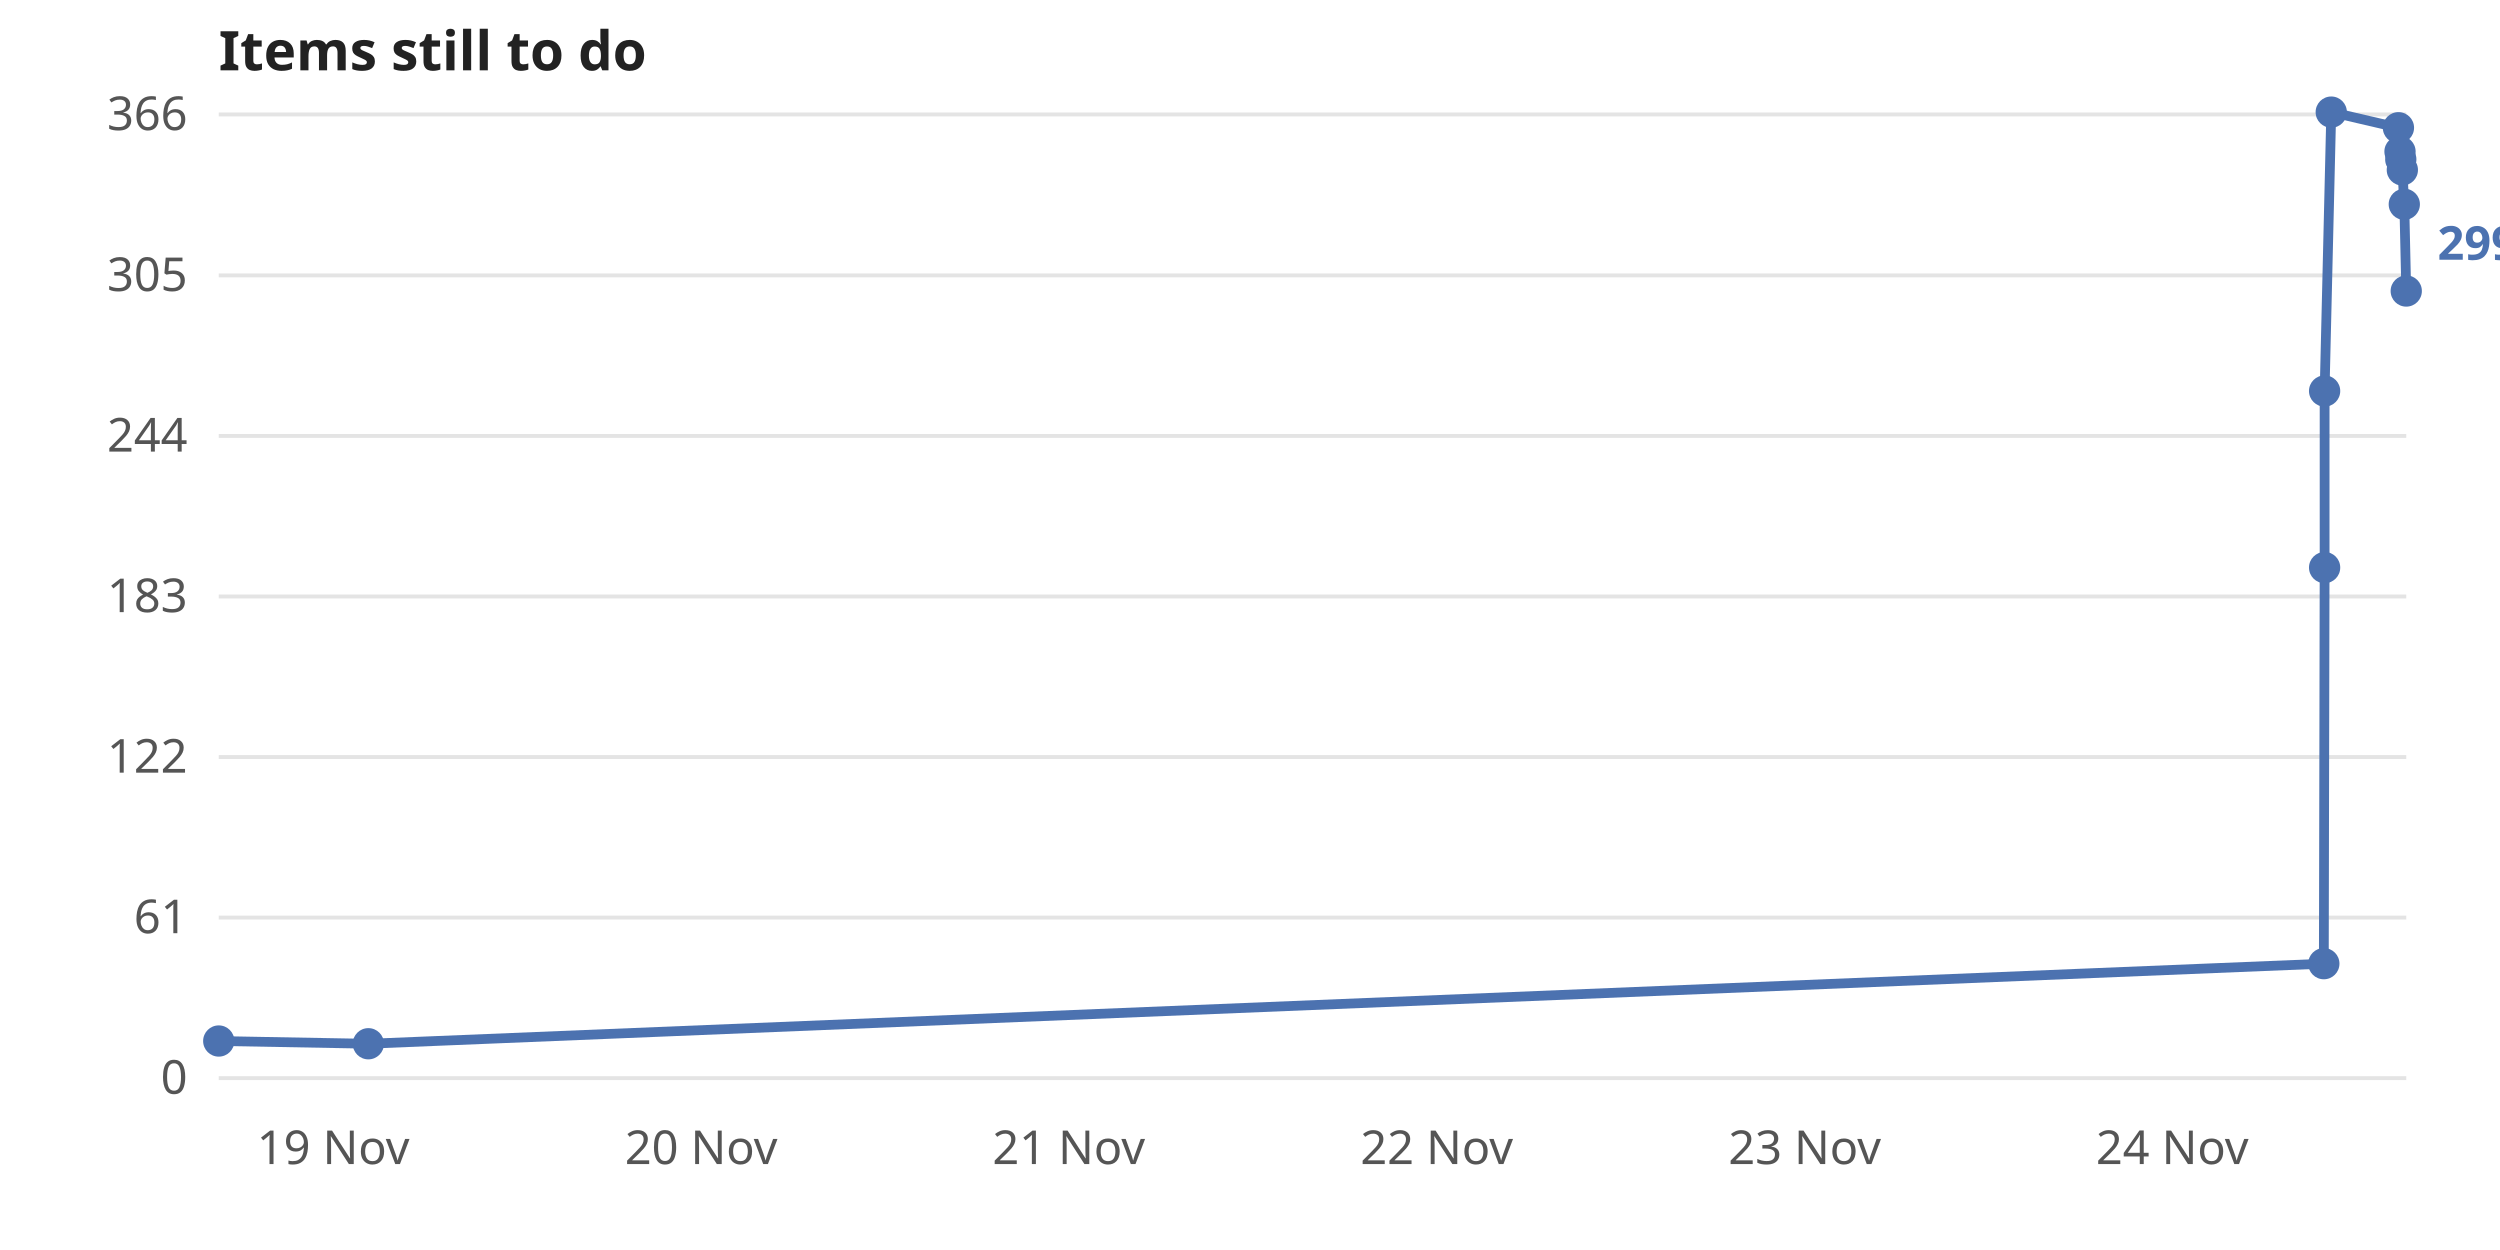
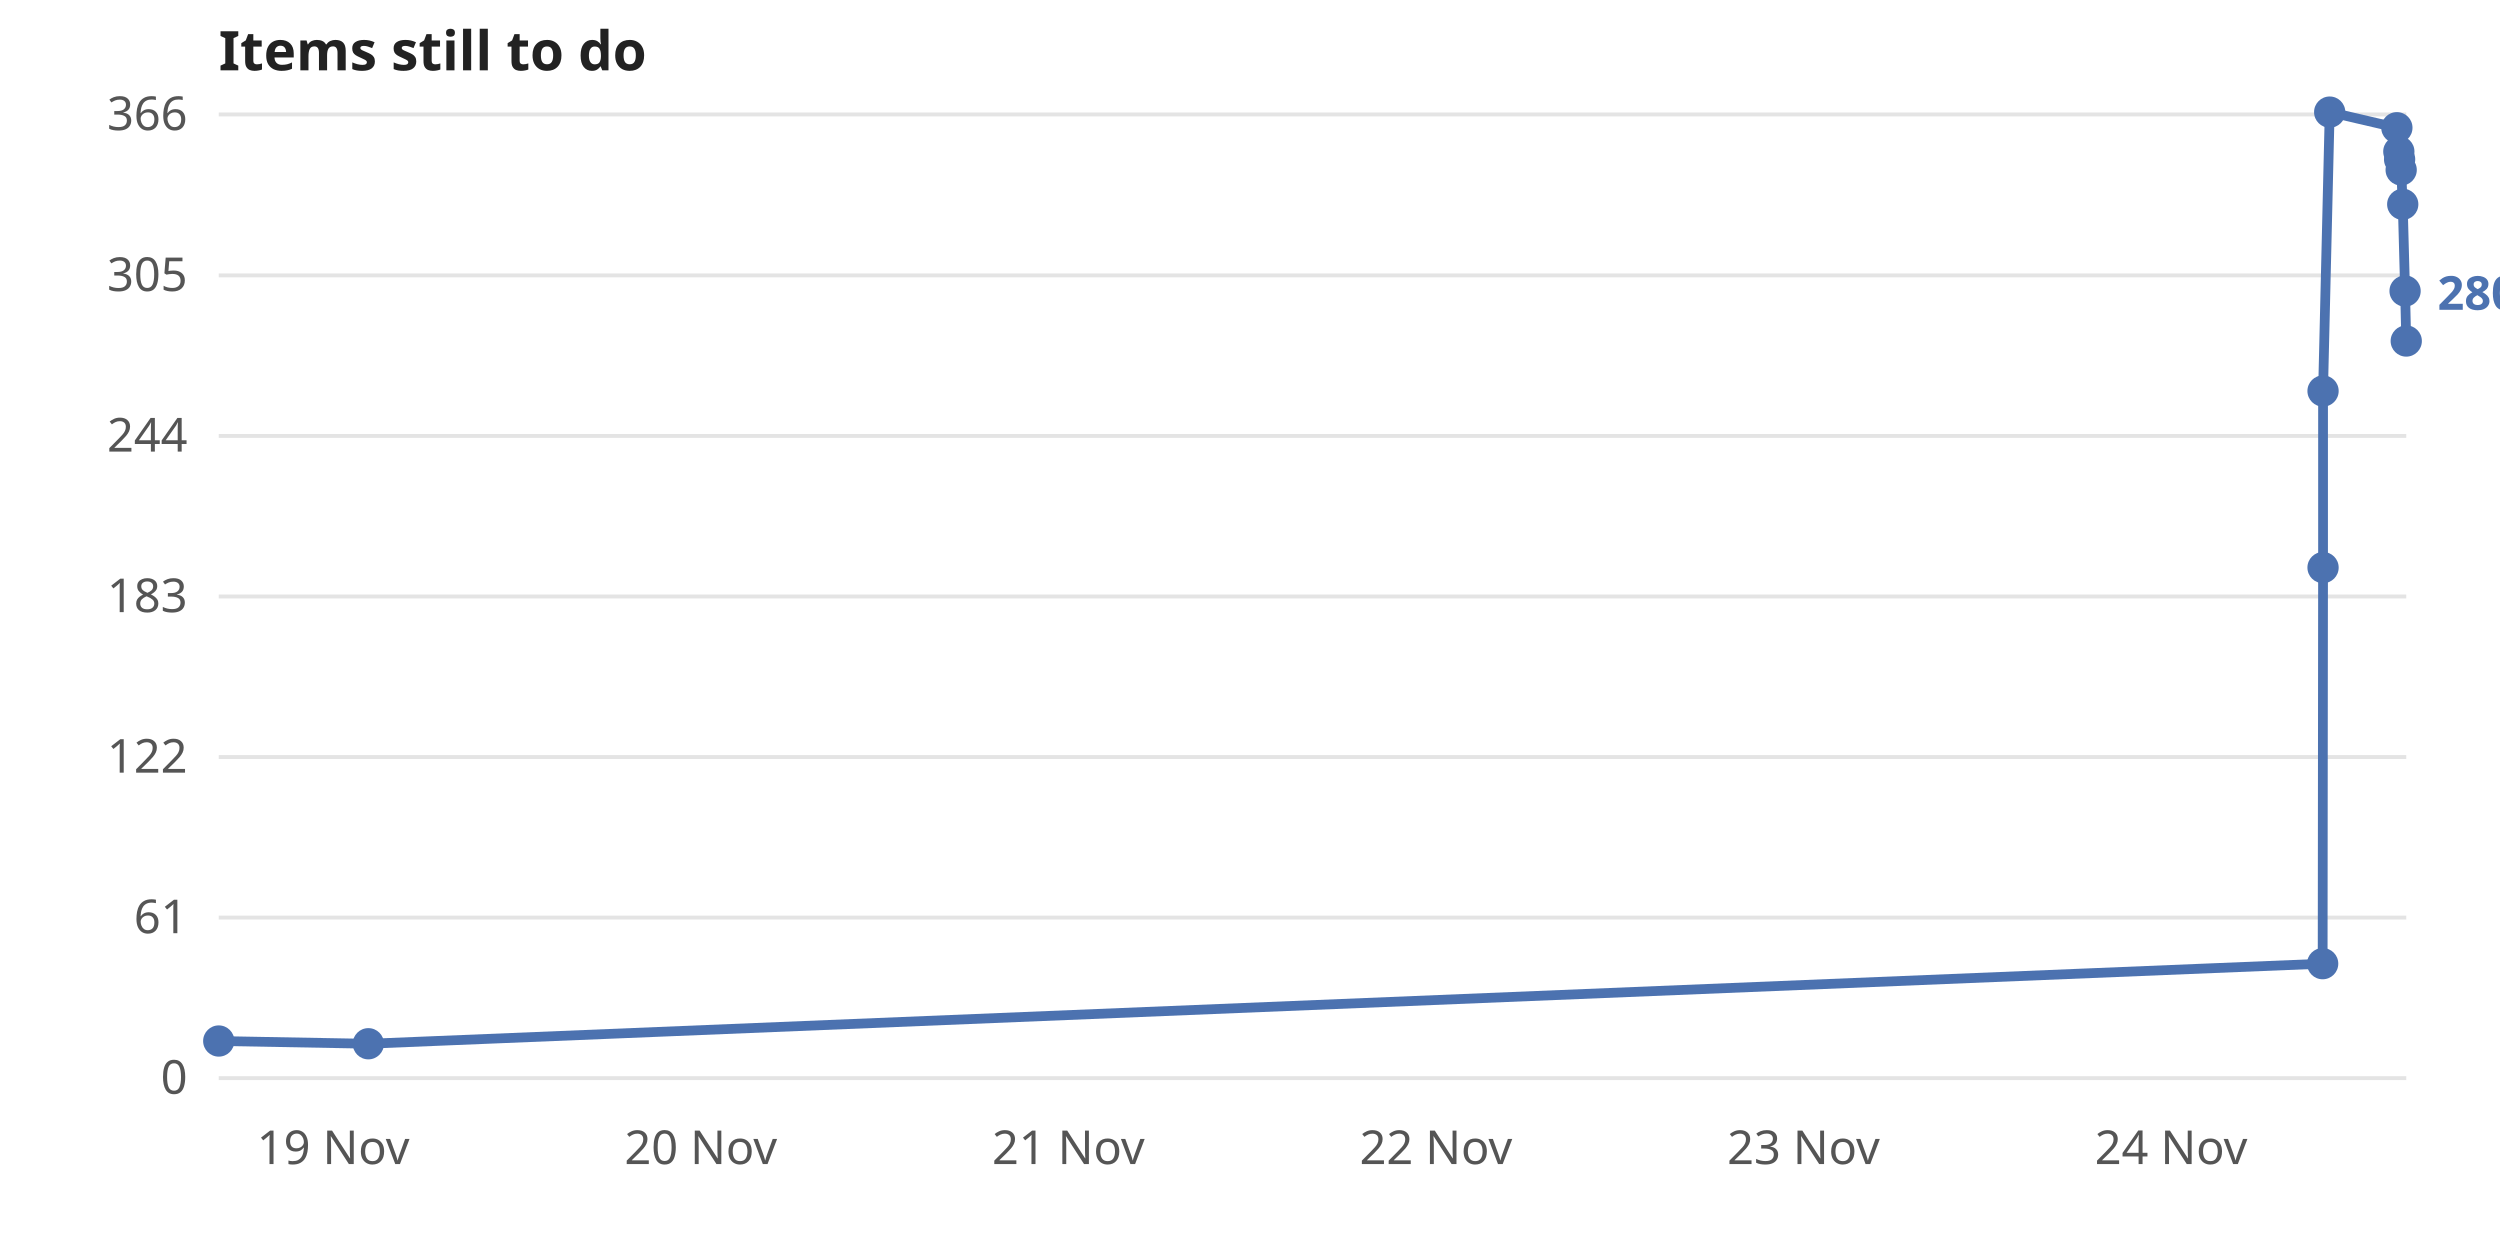
<svg xmlns="http://www.w3.org/2000/svg" viewBox="0 0 640 320" font-family="sans-serif" font-size="12">
  <rect width="640" height="320" fill="#ffffff" />
  <text x="56" y="18" font-size="14" font-weight="bold" fill="#222">Items still to do</text>
  <line x1="56" x2="616" y1="276.0" y2="276.0" stroke="#e4e4e4" />
  <text x="48" y="280.0" text-anchor="end" fill="#555">0</text>
  <line x1="56" x2="616" y1="234.9" y2="234.9" stroke="#e4e4e4" />
  <text x="48" y="238.9" text-anchor="end" fill="#555">61</text>
  <line x1="56" x2="616" y1="193.8" y2="193.8" stroke="#e4e4e4" />
  <text x="48" y="197.8" text-anchor="end" fill="#555">122</text>
  <line x1="56" x2="616" y1="152.7" y2="152.7" stroke="#e4e4e4" />
  <text x="48" y="156.7" text-anchor="end" fill="#555">183</text>
  <line x1="56" x2="616" y1="111.6" y2="111.6" stroke="#e4e4e4" />
  <text x="48" y="115.6" text-anchor="end" fill="#555">244</text>
  <line x1="56" x2="616" y1="70.5" y2="70.5" stroke="#e4e4e4" />
  <text x="48" y="74.5" text-anchor="end" fill="#555">305</text>
  <line x1="56" x2="616" y1="29.3" y2="29.3" stroke="#e4e4e4" />
  <text x="48" y="33.3" text-anchor="end" fill="#555">366</text>
  <text x="85.3" y="298" text-anchor="middle" fill="#555">19 Nov</text>
-   <text x="179.5" y="298" text-anchor="middle" fill="#555">20 Nov</text>
-   <text x="273.6" y="298" text-anchor="middle" fill="#555">21 Nov</text>
-   <text x="367.8" y="298" text-anchor="middle" fill="#555">22 Nov</text>
-   <text x="462.0" y="298" text-anchor="middle" fill="#555">23 Nov</text>
-   <text x="556.1" y="298" text-anchor="middle" fill="#555">24 Nov</text>
-   <polyline points="56.0,266.5 94.3,267.2 594.9,246.7 595.1,145.3 595.1,100.1 596.8,28.7 614.0,32.7 614.4,38.8 614.6,40.8 615.0,43.5 615.5,52.3 616.0,74.5 616.0,74.5" fill="none" stroke="#4c72b0" stroke-width="2.5" />
+   <text x="179.4" y="298" text-anchor="middle" fill="#555">20 Nov</text>
+   <text x="273.5" y="298" text-anchor="middle" fill="#555">21 Nov</text>
+   <text x="367.6" y="298" text-anchor="middle" fill="#555">22 Nov</text>
+   <text x="461.7" y="298" text-anchor="middle" fill="#555">23 Nov</text>
+   <text x="555.8" y="298" text-anchor="middle" fill="#555">24 Nov</text>
+   <polyline points="56.0,266.5 94.3,267.2 594.6,246.7 594.7,145.3 594.7,100.1 596.4,28.7 613.6,32.7 614.1,38.8 614.3,40.8 614.7,43.5 615.1,52.3 615.7,74.5 616.0,87.3 616.0,87.3" fill="none" stroke="#4c72b0" stroke-width="2.5" />
  <circle cx="56.0" cy="266.5" r="4" fill="#4c72b0" />
  <circle cx="94.3" cy="267.2" r="4" fill="#4c72b0" />
-   <circle cx="594.9" cy="246.7" r="4" fill="#4c72b0" />
-   <circle cx="595.1" cy="145.3" r="4" fill="#4c72b0" />
-   <circle cx="595.1" cy="100.1" r="4" fill="#4c72b0" />
-   <circle cx="596.8" cy="28.7" r="4" fill="#4c72b0" />
-   <circle cx="614.0" cy="32.7" r="4" fill="#4c72b0" />
-   <circle cx="614.4" cy="38.8" r="4" fill="#4c72b0" />
-   <circle cx="614.6" cy="40.8" r="4" fill="#4c72b0" />
-   <circle cx="615.0" cy="43.5" r="4" fill="#4c72b0" />
-   <circle cx="615.5" cy="52.3" r="4" fill="#4c72b0" />
-   <circle cx="616.0" cy="74.5" r="4" fill="#4c72b0" />
-   <text x="624.0" y="66.5" fill="#4c72b0" font-weight="bold">299.0 left</text>
+   <circle cx="594.6" cy="246.7" r="4" fill="#4c72b0" />
+   <circle cx="594.7" cy="145.3" r="4" fill="#4c72b0" />
+   <circle cx="594.7" cy="100.1" r="4" fill="#4c72b0" />
+   <circle cx="596.4" cy="28.7" r="4" fill="#4c72b0" />
+   <circle cx="613.6" cy="32.7" r="4" fill="#4c72b0" />
+   <circle cx="614.1" cy="38.8" r="4" fill="#4c72b0" />
+   <circle cx="614.3" cy="40.8" r="4" fill="#4c72b0" />
+   <circle cx="614.7" cy="43.5" r="4" fill="#4c72b0" />
+   <circle cx="615.1" cy="52.3" r="4" fill="#4c72b0" />
+   <circle cx="615.7" cy="74.5" r="4" fill="#4c72b0" />
+   <circle cx="616.0" cy="87.3" r="4" fill="#4c72b0" />
+   <text x="624.0" y="79.3" fill="#4c72b0" font-weight="bold">280.0 left</text>
</svg>
